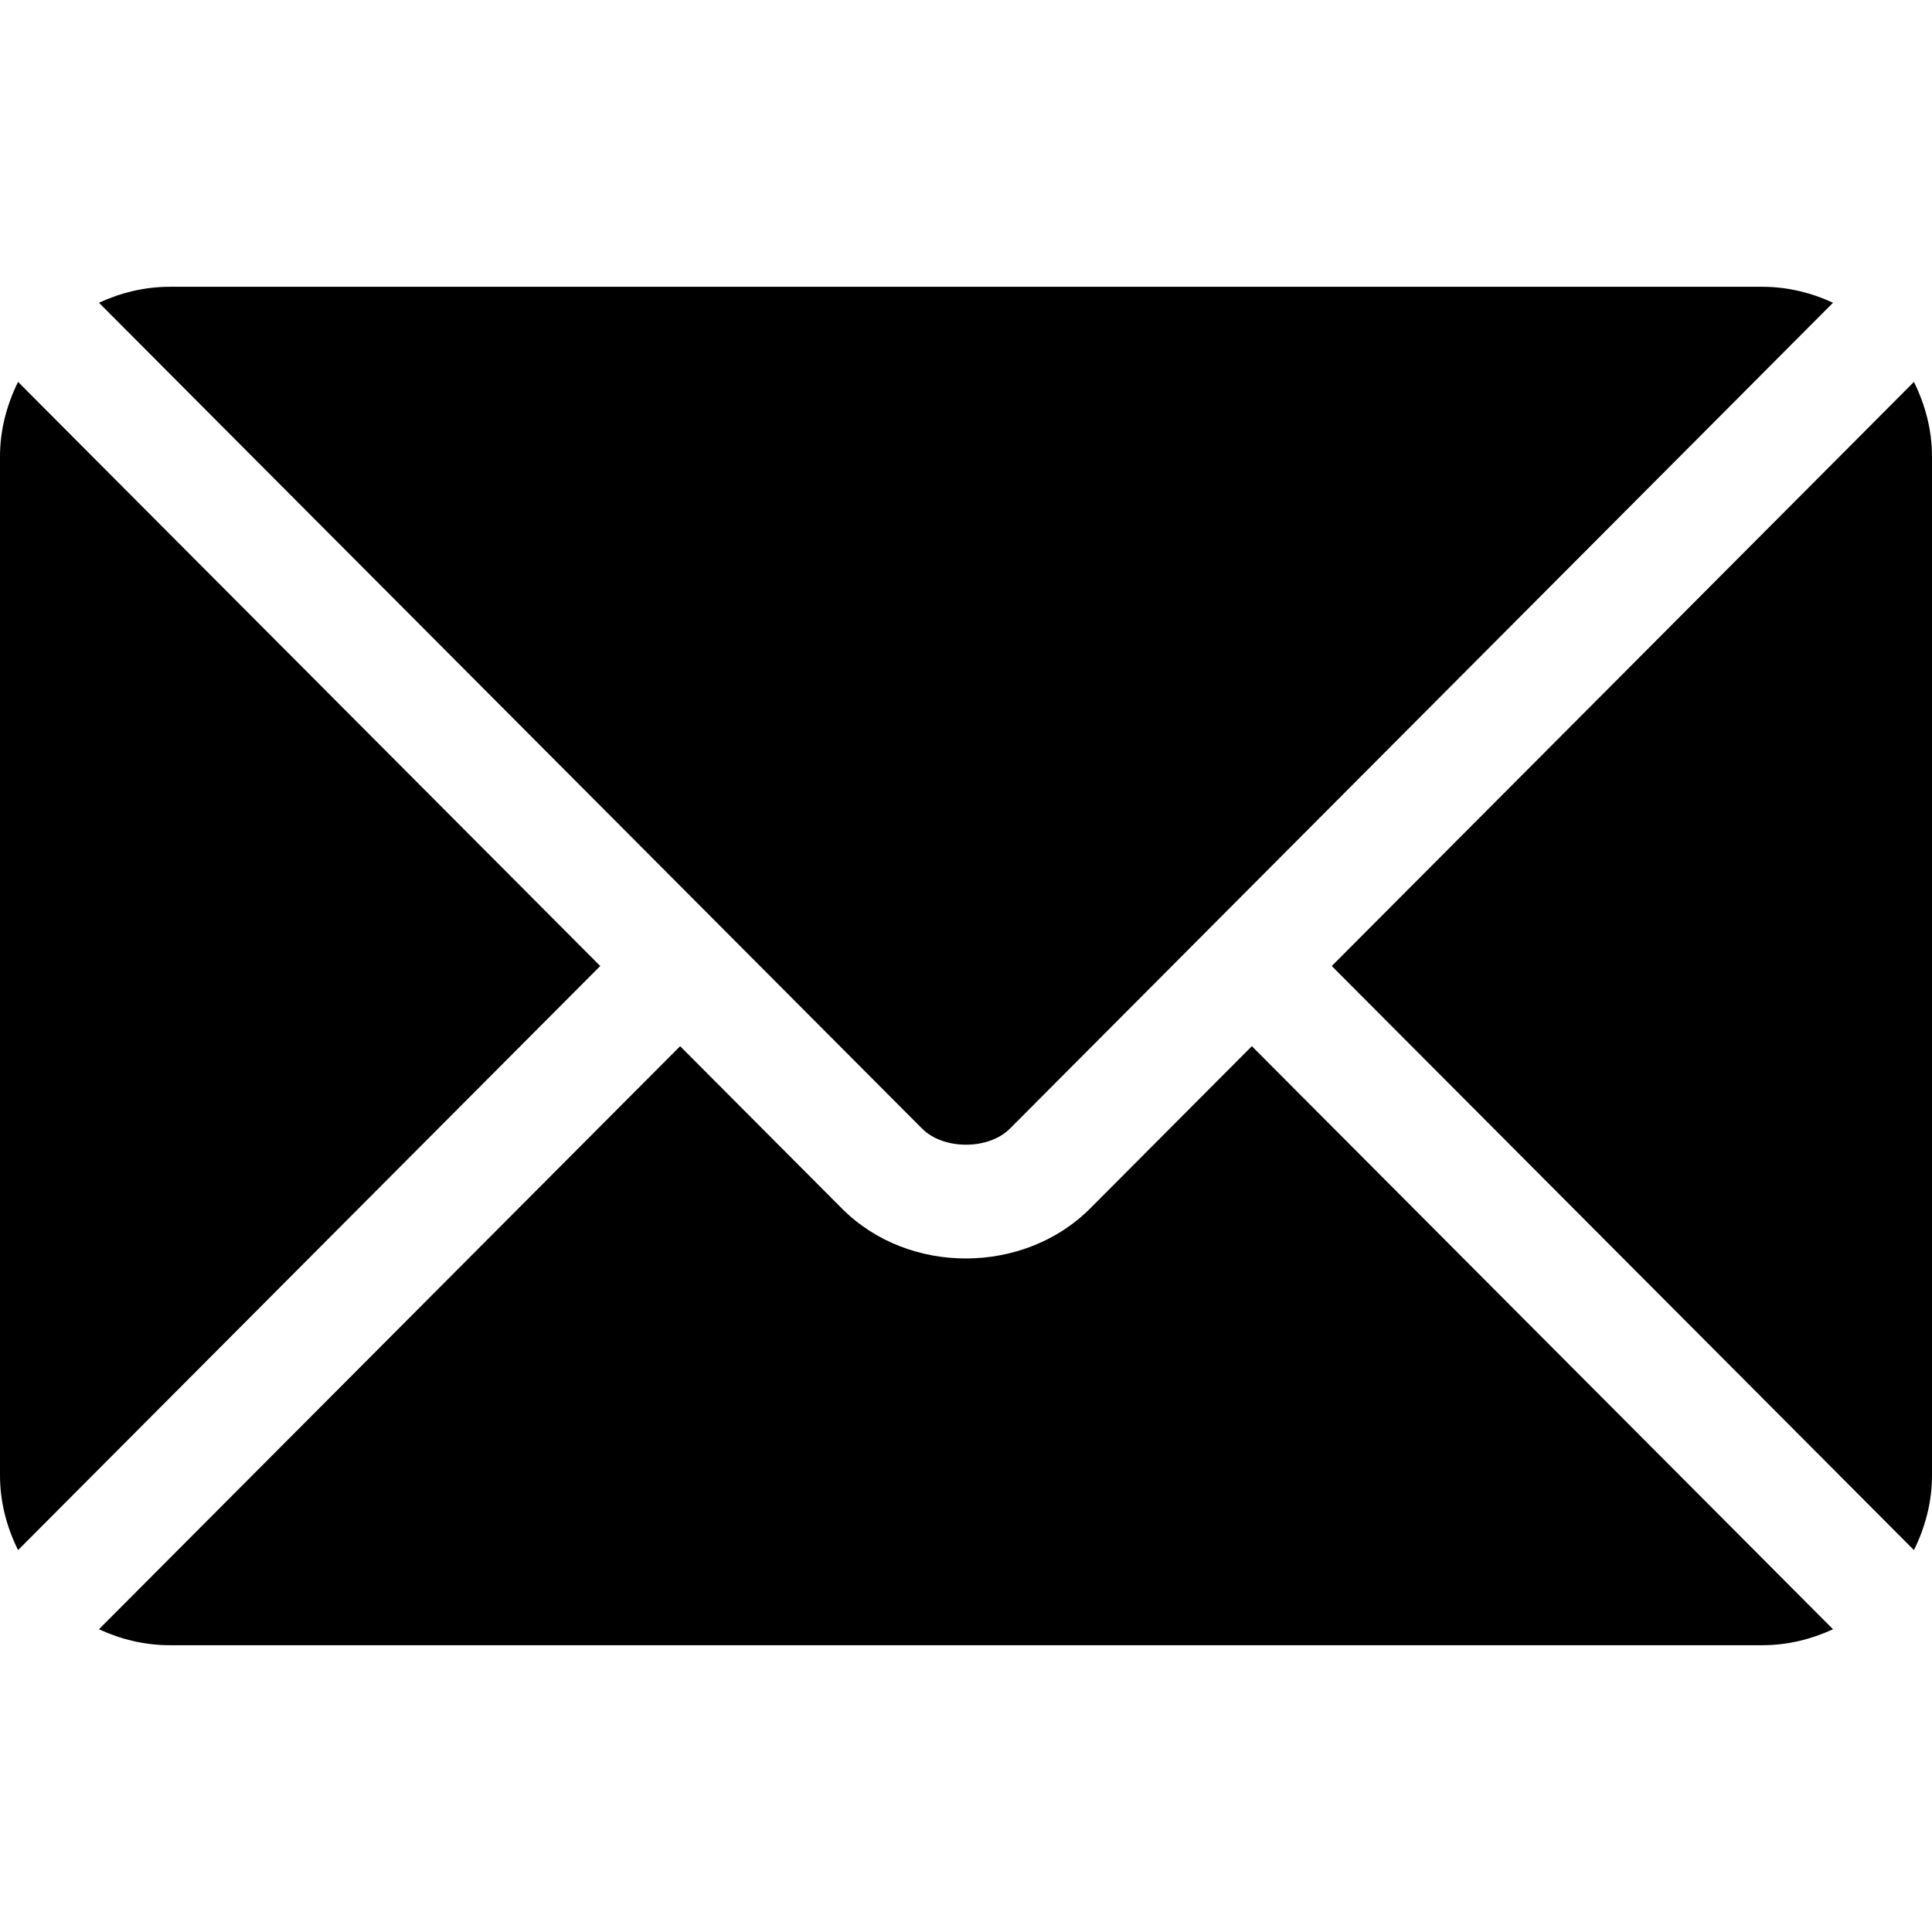
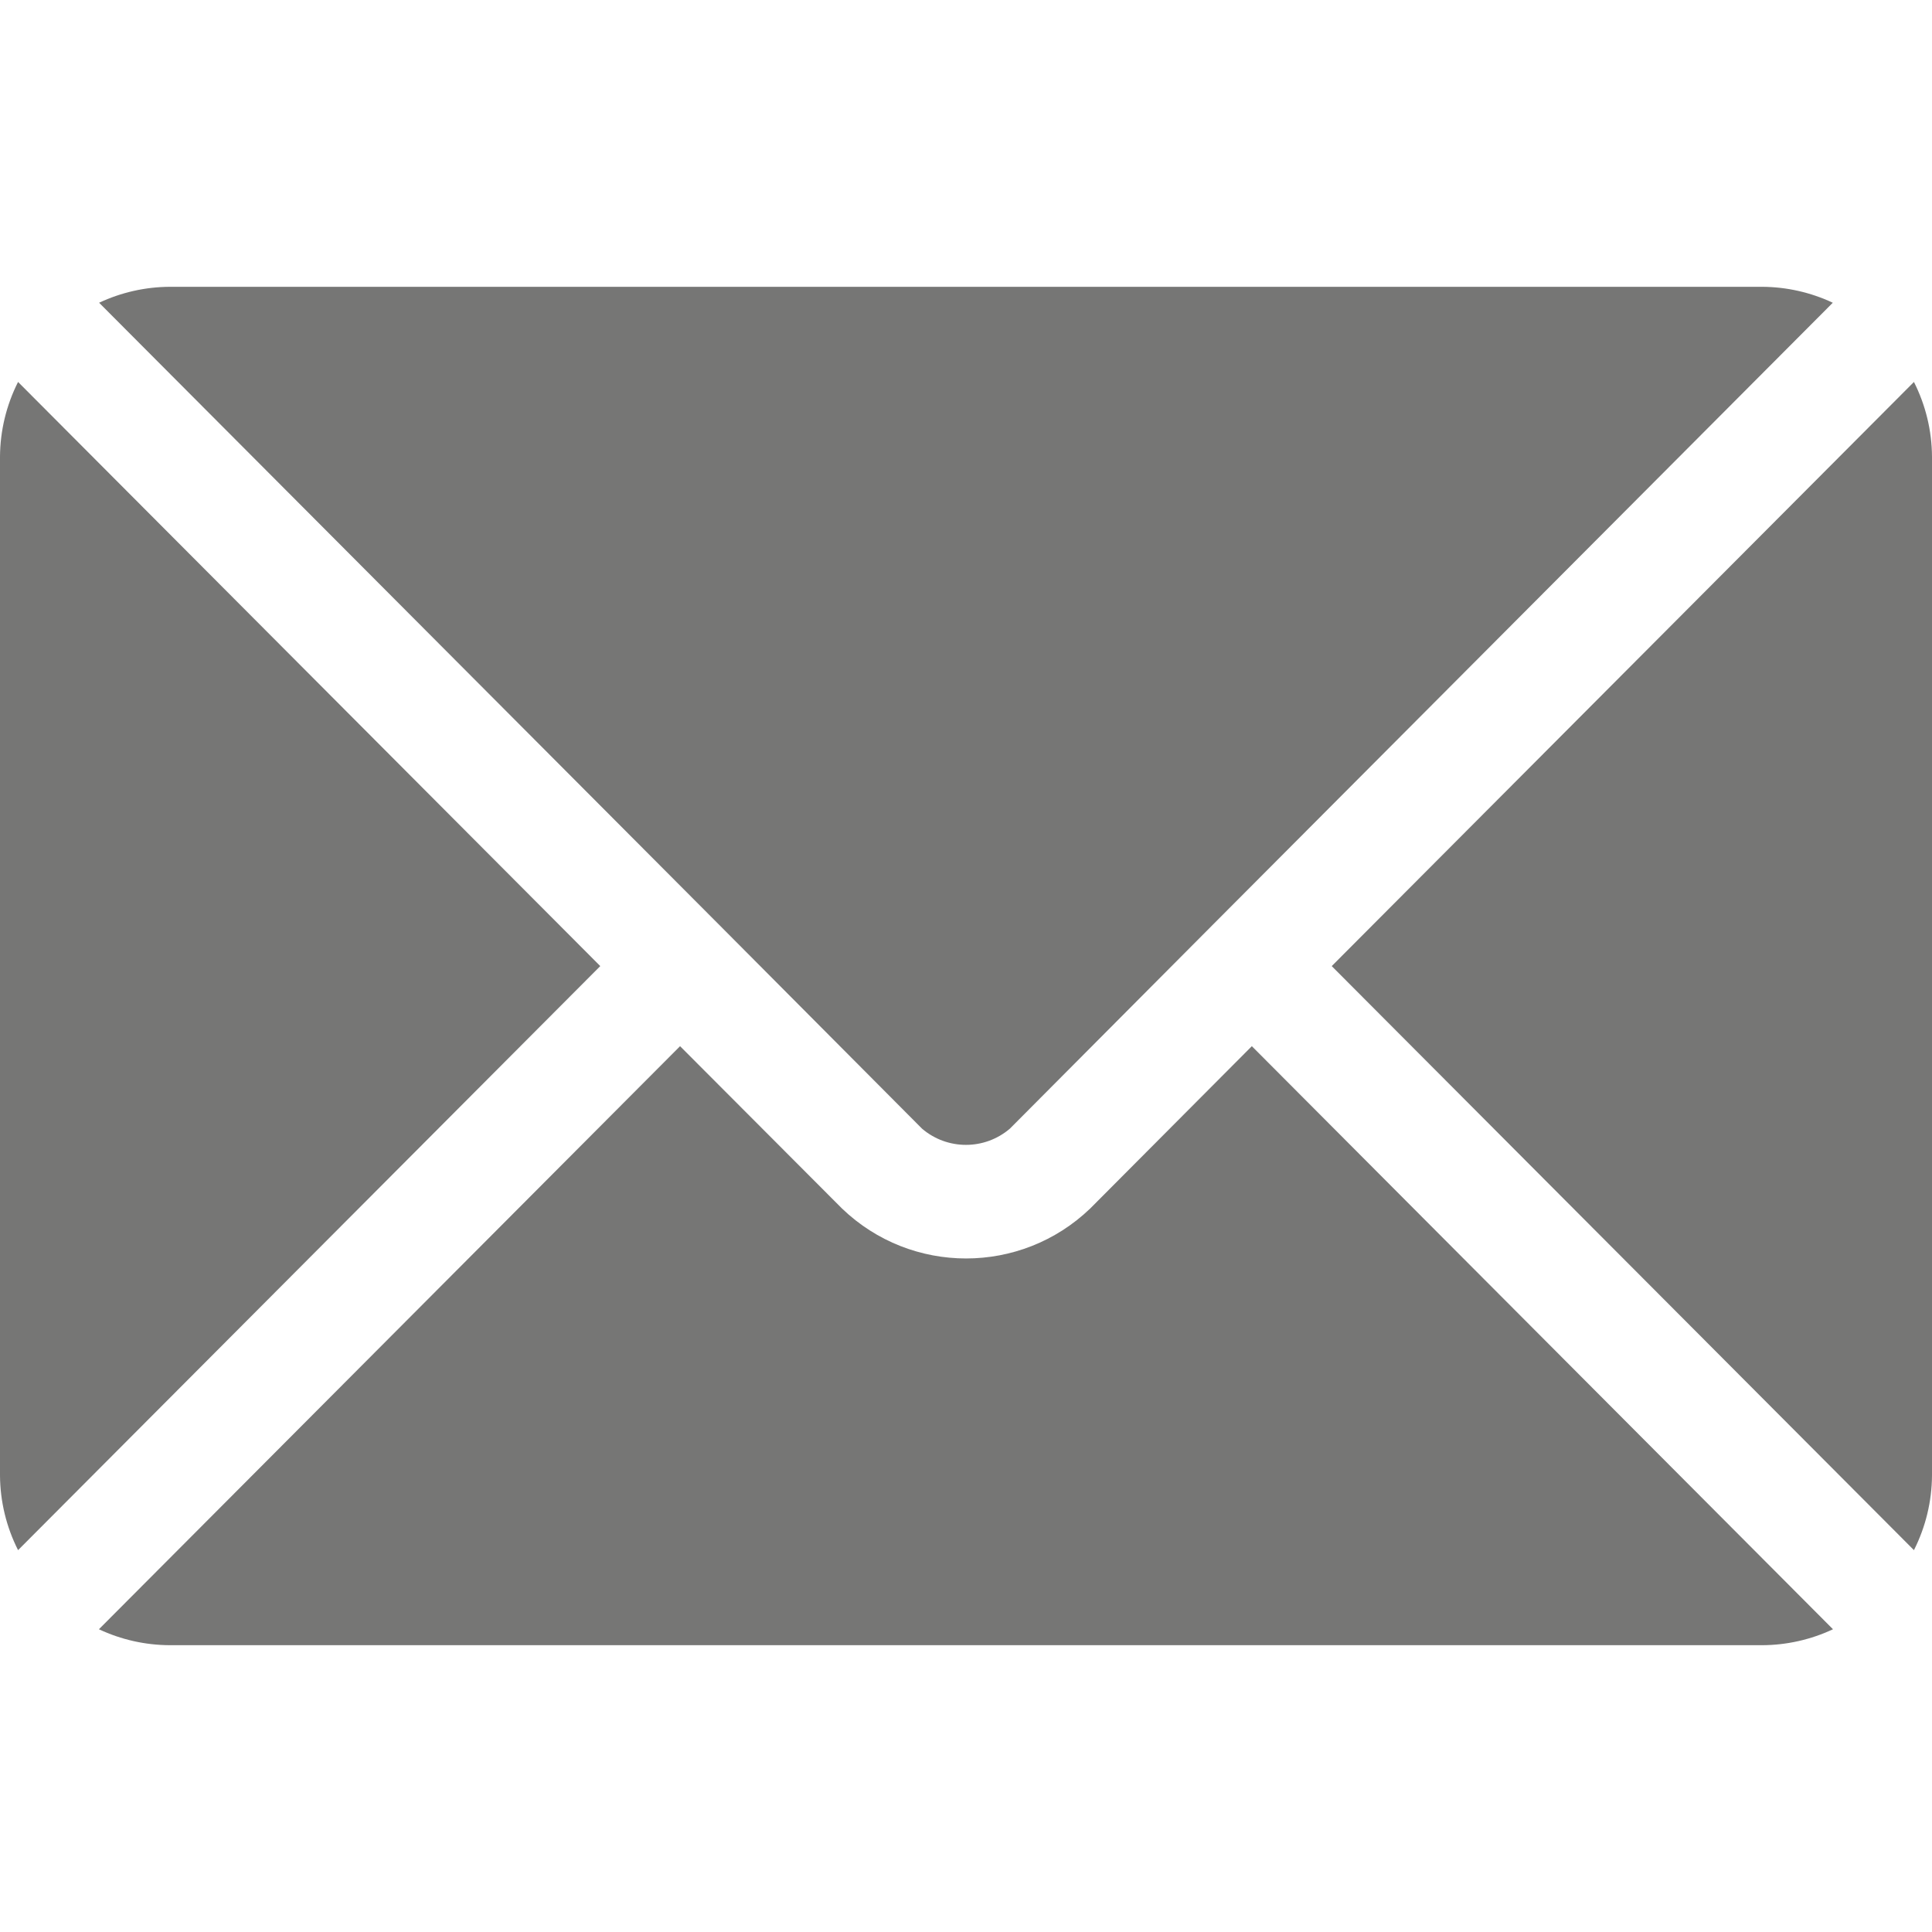
- <svg xmlns="http://www.w3.org/2000/svg" version="1.1" id="Capa_1" x="0px" y="0px" viewBox="0 0 512 512" style="enable-background:new 0 0 512 512;" xml:space="preserve">
-   <g>
-     <g>
-       <path d="M331.756,277.251l-42.881,43.026c-17.389,17.45-47.985,17.826-65.75,0l-42.883-43.026L26.226,431.767    C31.959,434.418,38.28,436,45,436h422c6.72,0,13.039-1.58,18.77-4.232L331.756,277.251z" />
+ <svg xmlns="http://www.w3.org/2000/svg" width="20" height="20" viewBox="0 0 20 20">
+   <defs>
+     <clipPath id="clip-path">
+       <rect id="Rectangle_19430" data-name="Rectangle 19430" width="20" height="20" fill="#3c3c3b" stroke="#707070" stroke-width="1" />
+     </clipPath>
+   </defs>
+   <g id="Mask_Group_544" data-name="Mask Group 544" opacity="0.7" clip-path="url(#clip-path)">
+     <g id="email_1_" data-name="email (1)" transform="translate(0 2.969)">
+       <g id="Group_8487" data-name="Group 8487" transform="translate(1.024 7.861)">
+         <g id="Group_8486" data-name="Group 8486">
+           <path id="Path_12925" data-name="Path 12925" d="M13.574,17.328,11.9,19.009a1.854,1.854,0,0,1-2.568,0L7.655,17.328,1.639,23.364a1.741,1.741,0,0,0,.733.165H18.857a1.739,1.739,0,0,0,.733-.165Z" transform="translate(-1.639 -17.328)" fill="#3c3c3b" />
+         </g>
+       </g>
+       <g id="Group_8489" data-name="Group 8489" transform="translate(1.025)">
+         <g id="Group_8488" data-name="Group 8488">
+           <path id="Path_12926" data-name="Path 12926" d="M18.857,4.75H2.373a1.74,1.74,0,0,0-.733.165l6.429,6.45h0l2.09,2.1a.7.7,0,0,0,.909,0l2.09-2.1h0l6.429-6.45A1.739,1.739,0,0,0,18.857,4.75Z" transform="translate(-1.639 -4.75)" fill="#3c3c3b" />
+         </g>
+       </g>
+       <g id="Group_8491" data-name="Group 8491" transform="translate(0 0.985)">
+         <g id="Group_8490" data-name="Group 8490">
+           <path id="Path_12927" data-name="Path 12927" d="M.187,6.326A1.736,1.736,0,0,0,0,7.1V17.646a1.736,1.736,0,0,0,.187.773l6.027-6.046Z" transform="translate(0 -6.326)" fill="#3c3c3b" />
+         </g>
+       </g>
+       <g id="Group_8493" data-name="Group 8493" transform="translate(13.786 0.985)">
+         <g id="Group_8492" data-name="Group 8492">
+           <path id="Path_12928" data-name="Path 12928" d="M28.085,6.326l-6.027,6.047,6.027,6.046a1.736,1.736,0,0,0,.187-.773V7.1A1.736,1.736,0,0,0,28.085,6.326Z" transform="translate(-22.058 -6.326)" fill="#3c3c3b" />
+         </g>
+       </g>
    </g>
  </g>
-   <g>
-     <g>
-       <path d="M467,76H45c-6.72,0-13.041,1.582-18.772,4.233l164.577,165.123c0.011,0.011,0.024,0.013,0.035,0.024    c0.011,0.011,0.013,0.026,0.013,0.026l53.513,53.69c5.684,5.684,17.586,5.684,23.27,0l53.502-53.681c0,0,0.013-0.024,0.024-0.035    c0,0,0.024-0.013,0.035-0.024L485.77,80.232C480.039,77.58,473.72,76,467,76z" />
-     </g>
-   </g>
-   <g>
-     <g>
-       <path d="M4.786,101.212C1.82,107.21,0,113.868,0,121v270c0,7.132,1.818,13.79,4.785,19.788l154.283-154.783L4.786,101.212z" />
-     </g>
-   </g>
-   <g>
-     <g>
-       <path d="M507.214,101.21L352.933,256.005L507.214,410.79C510.18,404.792,512,398.134,512,391V121    C512,113.866,510.18,107.208,507.214,101.21z" />
-     </g>
-   </g>
-   <g>
- </g>
-   <g>
- </g>
-   <g>
- </g>
-   <g>
- </g>
-   <g>
- </g>
-   <g>
- </g>
-   <g>
- </g>
-   <g>
- </g>
-   <g>
- </g>
-   <g>
- </g>
-   <g>
- </g>
-   <g>
- </g>
-   <g>
- </g>
-   <g>
- </g>
-   <g>
- </g>
</svg>
